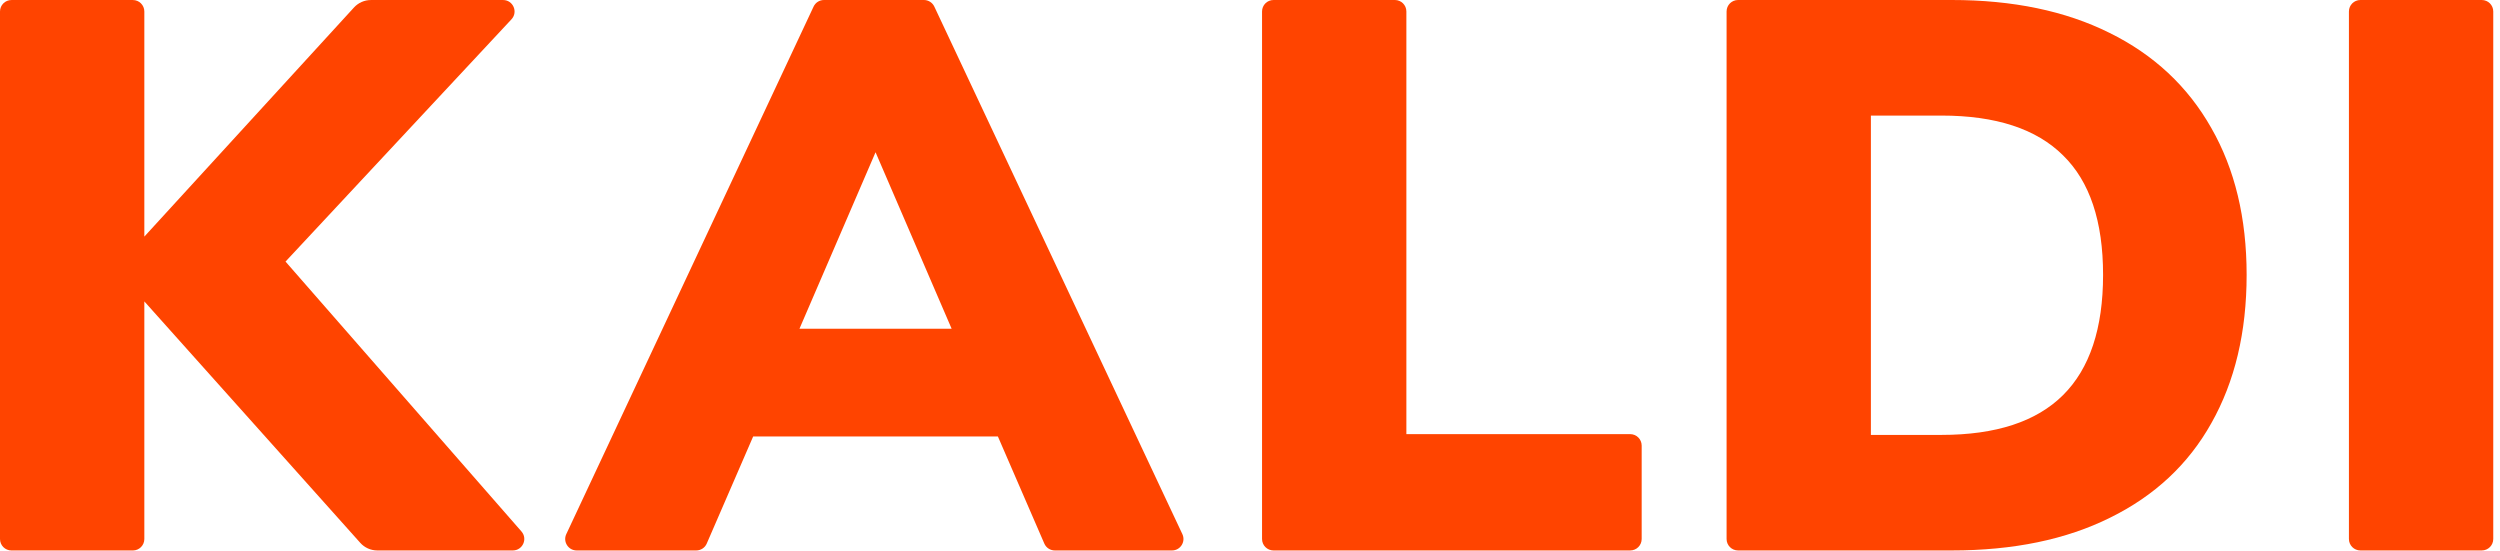
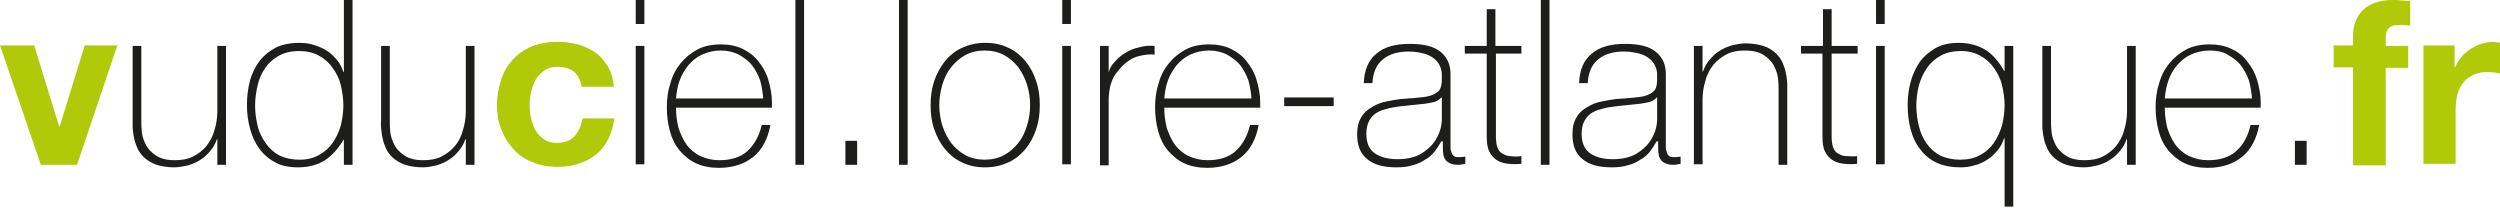
- <svg xmlns="http://www.w3.org/2000/svg" xmlns:xlink="http://www.w3.org/1999/xlink" viewBox="0 0 109 24">
-   <g transform="translate(-1470)">
-     <g style="mix-blend-mode:normal" transform="translate(1470)" fill="#f40">
-       <use xlink:href="#b" style="mix-blend-mode:normal" />
-       <use xlink:href="#c" style="mix-blend-mode:normal" />
-       <use xlink:href="#d" style="mix-blend-mode:normal" />
-       <use xlink:href="#e" style="mix-blend-mode:normal" />
-       <use xlink:href="#f" style="mix-blend-mode:normal" />
-     </g>
-   </g>
-   <defs>
-     <path id="b" d="M22.735 23.171c.283.323.053.829-.376.829h-5.907c-.285 0-.556-.121-.745-.333l-9.414-10.526v10.36c0 .276-.224.5-.5.5h-5.293c-.276 0-.5-.224-.5-.5v-23c0-.276.224-.5.5-.5h5.293c.276 0 .5.224.5.5v9.815l9.141-9.99c.19-.207.457-.325.738-.325h5.762c.437 0 .664.521.366.841l-9.851 10.563 10.287 11.767z" />
-     <path id="c" d="M45.991 24c-.199 0-.38-.118-.459-.301l-2.024-4.669h-10.67l-2.024 4.669c-.079.183-.259.301-.459.301h-5.212c-.366 0-.608-.381-.453-.712l10.782-23c.082-.176.259-.288.453-.288h4.358c.194 0 .37.112.453.287l10.815 23c.156.332-.086.713-.452.713h-5.108zm-11.135-9.668h6.635l-3.317-7.694-3.317 7.694z" />
-     <path id="d" d="M55.525 24c-.276 0-.5-.224-.5-.5v-23c0-.276.224-.5.5-.5h5.293c.276 0 .5.224.5.5v18.428h9.759c.276 0 .5.224.5.5v4.072c0 .276-.224.5-.5.5h-15.552z" />
-     <path id="e" d="M75.279.5c0-.276.224-.5.5-.5h9.315c2.667 0 4.959.477 6.874 1.43 1.938.953 3.42 2.338 4.446 4.153 1.026 1.793 1.539 3.926 1.539 6.4 0 2.496-.513 4.652-1.539 6.468-1.003 1.793-2.474 3.166-4.412 4.119-1.915.953-4.218 1.43-6.908 1.43h-9.315c-.276 0-.5-.224-.5-.5v-23zm9.37 18.462c2.371 0 4.138-.579 5.301-1.736 1.163-1.157 1.744-2.905 1.744-5.242 0-2.338-.581-4.074-1.744-5.209-1.163-1.157-2.93-1.736-5.301-1.736h-3.078v13.923h3.078z" />
-     <path id="f" d="M102.913 24c-.276 0-.5-.224-.5-.5v-23c0-.276.224-.5.5-.5h5.293c.276 0 .5.224.5.5v23c0 .276-.224.5-.5.5h-5.293z" />
-   </defs>
+ <svg xmlns="http://www.w3.org/2000/svg" viewBox="0 0 490 41">
+   <style type="text/css">
+     path{fill:#1D1D1B;}
+     .color{fill:#B0C909;}
+   </style>
+   <path class="color" d="M8,32.3L0,8.9h6.7l4.9,15.9h0.1l4.9-15.9H23l-7.9,23.4H8z" />
+   <path d="M44.3,32.3h-1.7v-5h-0.1c-0.3,0.9-0.7,1.6-1.3,2.3c-0.6,0.7-1.2,1.3-1.9,1.7c-0.7,0.5-1.5,0.8-2.4,1.1   c-0.9,0.2-1.8,0.4-2.7,0.4c-1.4,0-2.5-0.2-3.5-0.5C29.8,32,29,31.5,28.4,31c-0.6-0.5-1.1-1.2-1.4-1.8c-0.3-0.7-0.6-1.4-0.7-2.1   c-0.2-0.7-0.2-1.4-0.3-2c0-0.6,0-1.2,0-1.7V9h1.7v14.7c0,0.6,0,1.3,0.1,2.2c0.1,0.9,0.4,1.7,0.8,2.5c0.4,0.8,1.1,1.5,2,2.1   c0.9,0.6,2.1,0.9,3.7,0.9c1.3,0,2.5-0.2,3.5-0.7c1-0.5,1.9-1.2,2.6-2c0.7-0.9,1.3-1.9,1.6-3.1c0.4-1.2,0.6-2.5,0.6-3.9V9h1.7V32.3z   " />
+   <path d="M67.4,27.3L67.4,27.3c-1.1,1.8-2.3,3.2-3.7,4.1c-1.4,0.9-3.2,1.4-5.3,1.4c-1.7,0-3.3-0.3-4.5-1   c-1.3-0.7-2.3-1.6-3.1-2.7c-0.8-1.1-1.4-2.4-1.8-3.9c-0.4-1.5-0.6-3-0.6-4.6c0-1.7,0.2-3.3,0.6-4.8c0.4-1.5,1.1-2.8,1.9-3.9   c0.9-1.1,1.9-1.9,3.2-2.6c1.3-0.6,2.8-0.9,4.6-0.9c0.9,0,1.9,0.1,2.8,0.4c0.9,0.3,1.7,0.6,2.5,1.1c0.8,0.5,1.4,1.1,2,1.8   c0.6,0.7,1,1.5,1.3,2.4h0.1V0h1.7v32.3h-1.7V27.3z M58.7,31.3c1.5,0,2.7-0.3,3.8-0.9c1.1-0.6,2-1.4,2.7-2.4c0.7-1,1.2-2.1,1.6-3.4   c0.3-1.3,0.5-2.6,0.5-3.9c0-1.4-0.2-2.7-0.5-4s-0.9-2.4-1.6-3.4c-0.7-1-1.6-1.8-2.7-2.4c-1.1-0.6-2.4-0.9-3.9-0.9   c-1.5,0-2.8,0.3-3.9,0.9c-1.1,0.6-2,1.4-2.7,2.4c-0.7,1-1.2,2.1-1.5,3.4c-0.3,1.3-0.5,2.6-0.5,4c0,1.4,0.2,2.7,0.5,4   c0.3,1.3,0.9,2.4,1.6,3.4c0.7,1,1.6,1.8,2.7,2.4C55.9,31,57.2,31.3,58.7,31.3z" />
+   <path d="M93,32.3h-1.7v-5h-0.1c-0.3,0.9-0.7,1.6-1.3,2.3c-0.6,0.7-1.2,1.3-1.9,1.7c-0.7,0.5-1.5,0.8-2.4,1.1   c-0.9,0.2-1.8,0.4-2.7,0.4c-1.4,0-2.5-0.2-3.5-0.5c-0.9-0.3-1.7-0.8-2.3-1.3c-0.6-0.5-1.1-1.2-1.4-1.8c-0.3-0.7-0.6-1.4-0.7-2.1   c-0.2-0.7-0.2-1.4-0.3-2s0-1.2,0-1.7V9h1.7v14.7c0,0.6,0,1.3,0.1,2.2c0.1,0.9,0.4,1.7,0.8,2.5c0.4,0.8,1.1,1.5,2,2.1   c0.9,0.6,2.1,0.9,3.7,0.9c1.3,0,2.5-0.2,3.5-0.7c1-0.5,1.9-1.2,2.6-2s1.3-1.9,1.6-3.1c0.4-1.2,0.6-2.5,0.6-3.9V9H93V32.3z" />
+   <path class="color" d="M109.3,13.1c-1,0-1.9,0.2-2.6,0.7c-0.7,0.5-1.3,1.1-1.7,1.8c-0.4,0.7-0.7,1.6-0.9,2.4   c-0.2,0.9-0.3,1.8-0.3,2.6c0,0.8,0.1,1.7,0.3,2.6c0.2,0.9,0.5,1.7,0.9,2.4c0.4,0.7,1,1.3,1.6,1.7c0.7,0.5,1.5,0.7,2.5,0.7   c1.5,0,2.7-0.4,3.5-1.3c0.8-0.9,1.3-2,1.6-3.5h6.2c-0.4,3.1-1.6,5.5-3.6,7.1c-2,1.6-4.5,2.4-7.6,2.4c-1.7,0-3.4-0.3-4.8-0.9   c-1.5-0.6-2.7-1.4-3.7-2.5c-1-1.1-1.8-2.3-2.4-3.8c-0.6-1.5-0.9-3.1-0.9-4.8c0-1.8,0.3-3.5,0.8-5c0.5-1.6,1.3-2.9,2.3-4   c1-1.1,2.3-2,3.7-2.6c1.5-0.6,3.2-0.9,5.1-0.9c1.4,0,2.7,0.2,4,0.5c1.3,0.4,2.4,0.9,3.4,1.6c1,0.7,1.8,1.7,2.5,2.8   c0.6,1.1,1,2.4,1.1,3.9H114C113.6,14.4,112,13.1,109.3,13.1z" />
+   <path d="M124.6,4.7V0h1.7v4.7H124.6z M124.6,32.3V9h1.7v23.2H124.6z" />
+   <path d="M132.5,20.9v0.3c0,1.4,0.2,2.7,0.5,3.9c0.4,1.2,0.9,2.3,1.6,3.3c0.7,0.9,1.6,1.7,2.7,2.2   c1.1,0.5,2.3,0.8,3.7,0.8c2.3,0,4.2-0.6,5.5-1.8s2.3-2.9,2.8-5.1h1.7c-0.5,2.7-1.6,4.8-3.3,6.2c-1.7,1.4-4,2.2-6.8,2.2   c-1.7,0-3.2-0.3-4.5-0.9c-1.3-0.6-2.3-1.5-3.2-2.5c-0.9-1.1-1.5-2.3-1.9-3.8c-0.4-1.5-0.6-3-0.6-4.7c0-1.6,0.2-3.2,0.7-4.7   c0.4-1.5,1.1-2.8,2-3.9c0.9-1.1,2-2,3.3-2.7c1.3-0.7,2.9-1,4.6-1c1.6,0,3.1,0.3,4.3,0.9c1.2,0.6,2.3,1.4,3.1,2.5   c0.8,1,1.5,2.2,1.9,3.6c0.4,1.4,0.7,2.8,0.7,4.4c0,0.2,0,0.3,0,0.5c0,0.2,0,0.4,0,0.5H132.5z M149.6,19.4c-0.1-1.3-0.3-2.5-0.6-3.6   c-0.4-1.1-0.9-2.1-1.6-3s-1.6-1.5-2.6-2.1c-1-0.5-2.2-0.8-3.5-0.8c-1.4,0-2.6,0.3-3.7,0.8c-1.1,0.5-1.9,1.2-2.7,2.1   c-0.7,0.9-1.3,1.9-1.7,3c-0.4,1.1-0.6,2.3-0.7,3.5H149.6z" />
+   <path d="M157.6,0v32.3h-1.7V0H157.6z" />
+   <path d="M165.7,27.6h2.3v4.7h-2.3V27.6z" />
+   <path d="M177.9,0v32.3h-1.7V0H177.9z" />
+   <path d="M182.4,20.6c0-1.7,0.2-3.2,0.7-4.7c0.5-1.5,1.2-2.7,2.1-3.9c0.9-1.1,2-2,3.3-2.6c1.3-0.6,2.8-1,4.6-1   c1.7,0,3.2,0.3,4.6,1c1.3,0.6,2.4,1.5,3.3,2.6c0.9,1.1,1.6,2.4,2.1,3.9c0.5,1.5,0.7,3,0.7,4.7c0,1.7-0.2,3.2-0.7,4.7   c-0.5,1.5-1.2,2.8-2.1,3.9c-0.9,1.1-2,2-3.3,2.6c-1.3,0.6-2.8,1-4.6,1c-1.7,0-3.2-0.3-4.6-1c-1.3-0.6-2.4-1.5-3.3-2.6   c-0.9-1.1-1.6-2.4-2.1-3.9C182.6,23.9,182.4,22.3,182.4,20.6z M184.1,20.6c0,1.4,0.2,2.7,0.6,4c0.4,1.3,1,2.4,1.7,3.4   c0.8,1,1.7,1.8,2.8,2.4c1.1,0.6,2.4,0.9,3.8,0.9c1.4,0,2.7-0.3,3.8-0.9c1.1-0.6,2-1.4,2.8-2.4c0.8-1,1.3-2.1,1.7-3.4   c0.4-1.3,0.6-2.6,0.6-4s-0.2-2.7-0.6-4c-0.4-1.3-1-2.4-1.7-3.4c-0.8-1-1.7-1.8-2.8-2.4c-1.1-0.6-2.4-0.9-3.8-0.9   c-1.4,0-2.7,0.3-3.8,0.9c-1.1,0.6-2,1.4-2.8,2.4c-0.8,1-1.3,2.1-1.7,3.4C184.3,17.9,184.1,19.3,184.1,20.6z" />
+   <path d="M208.2,4.7V0h1.7v4.7H208.2z M208.2,32.3V9h1.7v23.2H208.2z" />
+   <path d="M217.2,14.2h0.1c0.2-0.8,0.6-1.5,1.2-2.1c0.6-0.7,1.2-1.2,2-1.7c0.8-0.5,1.7-0.9,2.7-1.1c1-0.3,2-0.4,3.1-0.3   v1.7c-0.9-0.1-1.9,0-3.1,0.3c-1.2,0.3-2.3,1-3.3,2c-0.4,0.5-0.8,0.9-1.1,1.3c-0.3,0.4-0.6,0.9-0.8,1.4c-0.2,0.5-0.4,1.1-0.5,1.7   c-0.1,0.6-0.2,1.4-0.2,2.3v12.7h-1.7V9h1.7V14.2z" />
+   <path d="M228.2,20.9v0.3c0,1.4,0.2,2.7,0.5,3.9c0.4,1.2,0.9,2.3,1.6,3.3c0.7,0.9,1.6,1.7,2.7,2.2   c1.1,0.5,2.3,0.8,3.7,0.8c2.3,0,4.2-0.6,5.5-1.8s2.3-2.9,2.8-5.1h1.7c-0.5,2.7-1.6,4.8-3.3,6.2c-1.7,1.4-4,2.2-6.8,2.2   c-1.7,0-3.2-0.3-4.5-0.9c-1.3-0.6-2.3-1.5-3.2-2.5c-0.9-1.1-1.5-2.3-1.9-3.8c-0.4-1.5-0.6-3-0.6-4.7c0-1.6,0.2-3.2,0.7-4.7   c0.4-1.5,1.1-2.8,2-3.9c0.9-1.1,2-2,3.3-2.7c1.3-0.7,2.9-1,4.6-1c1.6,0,3.1,0.3,4.3,0.9c1.2,0.6,2.3,1.4,3.1,2.5   c0.8,1,1.5,2.2,1.9,3.6c0.4,1.4,0.7,2.8,0.7,4.4c0,0.2,0,0.3,0,0.5c0,0.2,0,0.4,0,0.5H228.2z M245.3,19.4c-0.1-1.3-0.3-2.5-0.6-3.6   c-0.4-1.1-0.9-2.1-1.6-3s-1.6-1.5-2.6-2.1c-1-0.5-2.2-0.8-3.5-0.8c-1.4,0-2.6,0.3-3.7,0.8c-1.1,0.5-1.9,1.2-2.7,2.1   c-0.7,0.9-1.3,1.9-1.7,3c-0.4,1.1-0.6,2.3-0.7,3.5H245.3z" />
+   <path d="M251.7,19.1h9.7v1.7h-9.7V19.1z" />
+   <path d="M282.5,27.7L282.5,27.7c-0.4,0.7-0.8,1.3-1.3,2c-0.5,0.6-1.1,1.2-1.9,1.6c-0.7,0.5-1.6,0.9-2.5,1.1   c-0.9,0.3-2,0.4-3.1,0.4c-2.5,0-4.4-0.5-5.7-1.6c-1.4-1.1-2-2.7-2-4.9c0-1.4,0.3-2.5,0.8-3.3c0.5-0.9,1.2-1.5,2.1-2   c0.8-0.5,1.7-0.9,2.8-1.1c1-0.2,2-0.4,2.9-0.5l2.7-0.2c1.2-0.1,2.2-0.2,2.9-0.4c0.7-0.2,1.2-0.5,1.6-0.8c0.4-0.3,0.6-0.8,0.7-1.3   c0.1-0.5,0.1-1.2,0.1-2c0-0.6-0.1-1.2-0.4-1.8c-0.2-0.5-0.6-1-1.1-1.4c-0.5-0.4-1.2-0.8-2-1c-0.8-0.2-1.8-0.4-3-0.4   c-2.1,0-3.8,0.5-5,1.5c-1.3,1-2,2.6-2.1,4.7h-1.7c0.1-2.6,0.9-4.5,2.5-5.8c1.5-1.3,3.7-1.9,6.5-1.9s4.8,0.5,6.1,1.6   c1.3,1.1,1.9,2.5,1.9,4.3V28c0,0.3,0,0.7,0,1c0,0.3,0.1,0.6,0.2,0.9c0.1,0.3,0.2,0.5,0.5,0.7c0.2,0.2,0.5,0.2,0.9,0.2   c0.3,0,0.7,0,1.3-0.1v1.4c-0.5,0.1-0.9,0.2-1.4,0.2c-0.7,0-1.2-0.1-1.6-0.3c-0.4-0.2-0.7-0.4-0.9-0.7c-0.2-0.3-0.4-0.7-0.4-1.1   c-0.1-0.4-0.1-0.9-0.1-1.3V27.7z M282.5,19.1c-0.4,0.5-1.1,0.9-1.9,1c-0.9,0.2-1.8,0.3-2.9,0.4l-2.9,0.3c-0.8,0.1-1.7,0.2-2.5,0.4   c-0.8,0.2-1.6,0.4-2.3,0.8c-0.7,0.4-1.2,0.9-1.6,1.6c-0.4,0.7-0.6,1.6-0.6,2.6c0,1.7,0.5,3,1.6,3.8c1.1,0.8,2.6,1.2,4.5,1.2   c2,0,3.5-0.4,4.7-1.1c1.1-0.7,2-1.5,2.6-2.4c0.6-0.9,1-1.8,1.2-2.7c0.2-0.9,0.2-1.4,0.2-1.7V19.1z" />
+   <path d="M298.3,10.5h-5.1v16.2c0,0.9,0.1,1.7,0.3,2.2c0.2,0.5,0.5,1,1,1.2c0.4,0.3,1,0.5,1.6,0.5   c0.6,0.1,1.3,0.1,2.1,0v1.5c-0.9,0.1-1.7,0.1-2.6,0c-0.8-0.1-1.6-0.3-2.2-0.7c-0.6-0.4-1.1-0.9-1.5-1.7c-0.4-0.8-0.5-1.8-0.5-3.1   V10.5h-4.3V9h4.3V1.8h1.7V9h5.1V10.5z" />
+   <path d="M303.7,0v32.3H302V0H303.7z" />
+   <path d="M324.7,27.7L324.7,27.7c-0.4,0.7-0.8,1.3-1.3,2c-0.5,0.6-1.1,1.2-1.9,1.6c-0.7,0.5-1.6,0.9-2.5,1.1   c-0.9,0.3-2,0.4-3.1,0.4c-2.5,0-4.4-0.5-5.7-1.6c-1.4-1.1-2-2.7-2-4.9c0-1.4,0.3-2.5,0.8-3.3c0.5-0.9,1.2-1.5,2.1-2   c0.8-0.5,1.7-0.9,2.8-1.1c1-0.2,2-0.4,2.9-0.5l2.7-0.2c1.2-0.1,2.2-0.2,2.9-0.4c0.7-0.2,1.2-0.5,1.6-0.8c0.4-0.3,0.6-0.8,0.7-1.3   c0.1-0.5,0.1-1.2,0.1-2c0-0.6-0.1-1.2-0.4-1.8c-0.2-0.5-0.6-1-1.1-1.4c-0.5-0.4-1.2-0.8-2-1c-0.8-0.2-1.8-0.4-3-0.4   c-2.1,0-3.8,0.5-5,1.5c-1.3,1-2,2.6-2.1,4.7h-1.7c0.1-2.6,0.9-4.5,2.5-5.8c1.5-1.3,3.7-1.9,6.5-1.9s4.8,0.5,6.1,1.6   c1.3,1.1,1.9,2.5,1.9,4.3V28c0,0.3,0,0.7,0,1c0,0.3,0.1,0.6,0.2,0.9c0.1,0.3,0.2,0.5,0.5,0.7c0.2,0.2,0.5,0.2,0.9,0.2   c0.3,0,0.7,0,1.3-0.1v1.4c-0.5,0.1-0.9,0.2-1.4,0.2c-0.7,0-1.2-0.1-1.6-0.3c-0.4-0.2-0.7-0.4-0.9-0.7c-0.2-0.3-0.4-0.7-0.4-1.1   c-0.1-0.4-0.1-0.9-0.1-1.3V27.7z M324.7,19.1c-0.4,0.5-1.1,0.9-1.9,1c-0.9,0.2-1.8,0.3-2.9,0.4l-2.9,0.3c-0.8,0.1-1.7,0.2-2.5,0.4   c-0.8,0.2-1.6,0.4-2.3,0.8c-0.7,0.4-1.2,0.9-1.6,1.6c-0.4,0.7-0.6,1.6-0.6,2.6c0,1.7,0.5,3,1.6,3.8c1.1,0.8,2.6,1.2,4.5,1.2   c2,0,3.5-0.4,4.7-1.1c1.1-0.7,2-1.5,2.6-2.4c0.6-0.9,1-1.8,1.2-2.7c0.2-0.9,0.2-1.4,0.2-1.7V19.1z" />
+   <path d="M332,9h1.7v5h0.1c0.3-0.9,0.7-1.6,1.3-2.3c0.6-0.7,1.2-1.3,1.9-1.7c0.7-0.5,1.5-0.8,2.4-1.1   c0.9-0.2,1.8-0.4,2.7-0.4c1.4,0,2.5,0.2,3.5,0.5s1.7,0.8,2.3,1.3c0.6,0.5,1.1,1.2,1.4,1.8c0.3,0.7,0.6,1.4,0.7,2.1   c0.2,0.7,0.2,1.4,0.3,2c0,0.6,0,1.2,0,1.7v14.4h-1.7V17.6c0-0.6,0-1.3-0.1-2.2c-0.1-0.9-0.4-1.7-0.8-2.5c-0.4-0.8-1.1-1.5-2-2.1   c-0.9-0.6-2.1-0.9-3.7-0.9c-1.3,0-2.5,0.2-3.5,0.7c-1,0.5-1.9,1.2-2.6,2c-0.7,0.9-1.3,1.9-1.6,3.1c-0.4,1.2-0.6,2.5-0.6,3.9v12.6   H332V9z" />
+   <path d="M364,10.5H359v16.2c0,0.9,0.1,1.7,0.3,2.2c0.2,0.5,0.5,1,1,1.2c0.4,0.3,1,0.5,1.6,0.5s1.3,0.1,2.1,0v1.5   c-0.9,0.1-1.7,0.1-2.6,0c-0.8-0.1-1.6-0.3-2.2-0.7c-0.6-0.4-1.1-0.9-1.5-1.7c-0.4-0.8-0.5-1.8-0.5-3.1V10.5H353V9h4.3V1.8h1.7V9   h5.1V10.5z" />
+   <path d="M367.7,4.7V0h1.7v4.7H367.7z M367.7,32.3V9h1.7v23.2H367.7z" />
+   <path d="M392.9,27.1h-0.1c-0.3,0.9-0.7,1.7-1.3,2.4c-0.6,0.7-1.2,1.3-2,1.8c-0.8,0.5-1.6,0.9-2.5,1.1   c-0.9,0.3-1.8,0.4-2.8,0.4c-1.7,0-3.3-0.3-4.6-0.9c-1.3-0.6-2.4-1.5-3.2-2.6c-0.9-1.1-1.5-2.4-1.9-3.9c-0.4-1.5-0.6-3.1-0.6-4.8   c0-1.6,0.2-3.1,0.6-4.6c0.4-1.5,1-2.7,1.8-3.9c0.8-1.1,1.9-2,3.1-2.7c1.3-0.7,2.8-1,4.5-1c2.1,0,3.8,0.5,5.3,1.4   c1.4,0.9,2.6,2.3,3.6,4.1h0.1V9h1.7v31.5h-1.7V27.1z M384.2,31.3c1.5,0,2.8-0.3,3.9-0.9c1.1-0.6,2-1.4,2.7-2.4   c0.7-1,1.2-2.2,1.6-3.4c0.3-1.3,0.5-2.6,0.5-4c0-1.3-0.2-2.6-0.5-3.9c-0.3-1.3-0.9-2.4-1.6-3.4c-0.7-1-1.6-1.8-2.7-2.4   c-1.1-0.6-2.3-0.9-3.8-0.9c-1.5,0-2.8,0.3-3.9,0.9c-1.1,0.6-2,1.4-2.7,2.4c-0.7,1-1.2,2.1-1.6,3.4c-0.3,1.3-0.5,2.6-0.5,4   c0,1.4,0.2,2.8,0.5,4c0.3,1.3,0.8,2.4,1.5,3.4c0.7,1,1.6,1.8,2.7,2.4C381.4,31,382.7,31.3,384.2,31.3z" />
+   <path d="M418.6,32.3h-1.7v-5h-0.1c-0.3,0.9-0.7,1.6-1.3,2.3c-0.6,0.7-1.2,1.3-1.9,1.7c-0.7,0.5-1.5,0.8-2.4,1.1   c-0.9,0.2-1.8,0.4-2.7,0.4c-1.4,0-2.5-0.2-3.5-0.5c-0.9-0.3-1.7-0.8-2.3-1.3c-0.6-0.5-1.1-1.2-1.4-1.8c-0.3-0.7-0.6-1.4-0.7-2.1   c-0.2-0.7-0.2-1.4-0.3-2c0-0.6,0-1.2,0-1.7V9h1.7v14.7c0,0.6,0,1.3,0.1,2.2c0.1,0.9,0.4,1.7,0.8,2.5c0.4,0.8,1.1,1.5,2,2.1   c0.9,0.6,2.1,0.9,3.7,0.9c1.3,0,2.5-0.2,3.5-0.7c1-0.5,1.9-1.2,2.6-2c0.7-0.9,1.3-1.9,1.6-3.1c0.4-1.2,0.6-2.5,0.6-3.9V9h1.7V32.3z   " />
+   <path d="M424.3,20.9v0.3c0,1.4,0.2,2.7,0.5,3.9c0.4,1.2,0.9,2.3,1.6,3.3c0.7,0.9,1.6,1.7,2.7,2.2   c1.1,0.5,2.3,0.8,3.7,0.8c2.3,0,4.2-0.6,5.5-1.8c1.4-1.2,2.3-2.9,2.8-5.1h1.7c-0.5,2.7-1.6,4.8-3.3,6.2c-1.7,1.4-4,2.2-6.8,2.2   c-1.7,0-3.2-0.3-4.5-0.9c-1.3-0.6-2.3-1.5-3.2-2.5c-0.9-1.1-1.5-2.3-1.9-3.8c-0.4-1.5-0.6-3-0.6-4.7c0-1.6,0.2-3.2,0.7-4.7   c0.4-1.5,1.1-2.8,2-3.9c0.9-1.1,2-2,3.3-2.7c1.3-0.7,2.9-1,4.6-1c1.6,0,3.1,0.3,4.3,0.9c1.3,0.6,2.3,1.4,3.1,2.5   c0.8,1,1.5,2.2,1.9,3.6c0.4,1.4,0.7,2.8,0.7,4.4c0,0.2,0,0.3,0,0.5c0,0.2,0,0.4,0,0.5H424.3z M441.4,19.4c-0.1-1.3-0.3-2.5-0.6-3.6   c-0.4-1.1-0.9-2.1-1.6-3c-0.7-0.9-1.6-1.5-2.6-2.1s-2.2-0.8-3.5-0.8c-1.4,0-2.6,0.3-3.7,0.8c-1.1,0.5-1.9,1.2-2.7,2.1   s-1.3,1.9-1.7,3c-0.4,1.1-0.6,2.3-0.7,3.5H441.4z" />
+   <path d="M449.8,27.6h2.3v4.7h-2.3V27.6z" />
+   <path class="color" d="M457.4,13.2V8.9h3.8V7.1c0-2.1,0.6-3.8,1.9-5.1c1.3-1.3,3.3-2,5.9-2c0.6,0,1.1,0,1.7,0.1   c0.6,0,1.1,0.1,1.7,0.1V5c-0.8-0.1-1.5-0.1-2.3-0.1c-0.9,0-1.5,0.2-1.9,0.6c-0.4,0.4-0.6,1.1-0.6,2.1v1.4h4.4v4.3h-4.4v19.1h-6.4   V13.2H457.4z" />
+   <path class="color" d="M481.1,8.9v4.3h0.1c0.3-0.7,0.7-1.4,1.2-2c0.5-0.6,1.1-1.1,1.8-1.6c0.7-0.4,1.4-0.8,2.1-1   c0.8-0.2,1.5-0.4,2.3-0.4c0.4,0,0.9,0.1,1.4,0.2v6c-0.3-0.1-0.7-0.1-1.1-0.2c-0.4,0-0.8-0.1-1.2-0.1c-1.2,0-2.2,0.2-3,0.6   c-0.8,0.4-1.5,0.9-2,1.6c-0.5,0.7-0.9,1.5-1.1,2.4c-0.2,0.9-0.3,1.9-0.3,2.9v10.5H475V8.9H481.1z" />
</svg>
